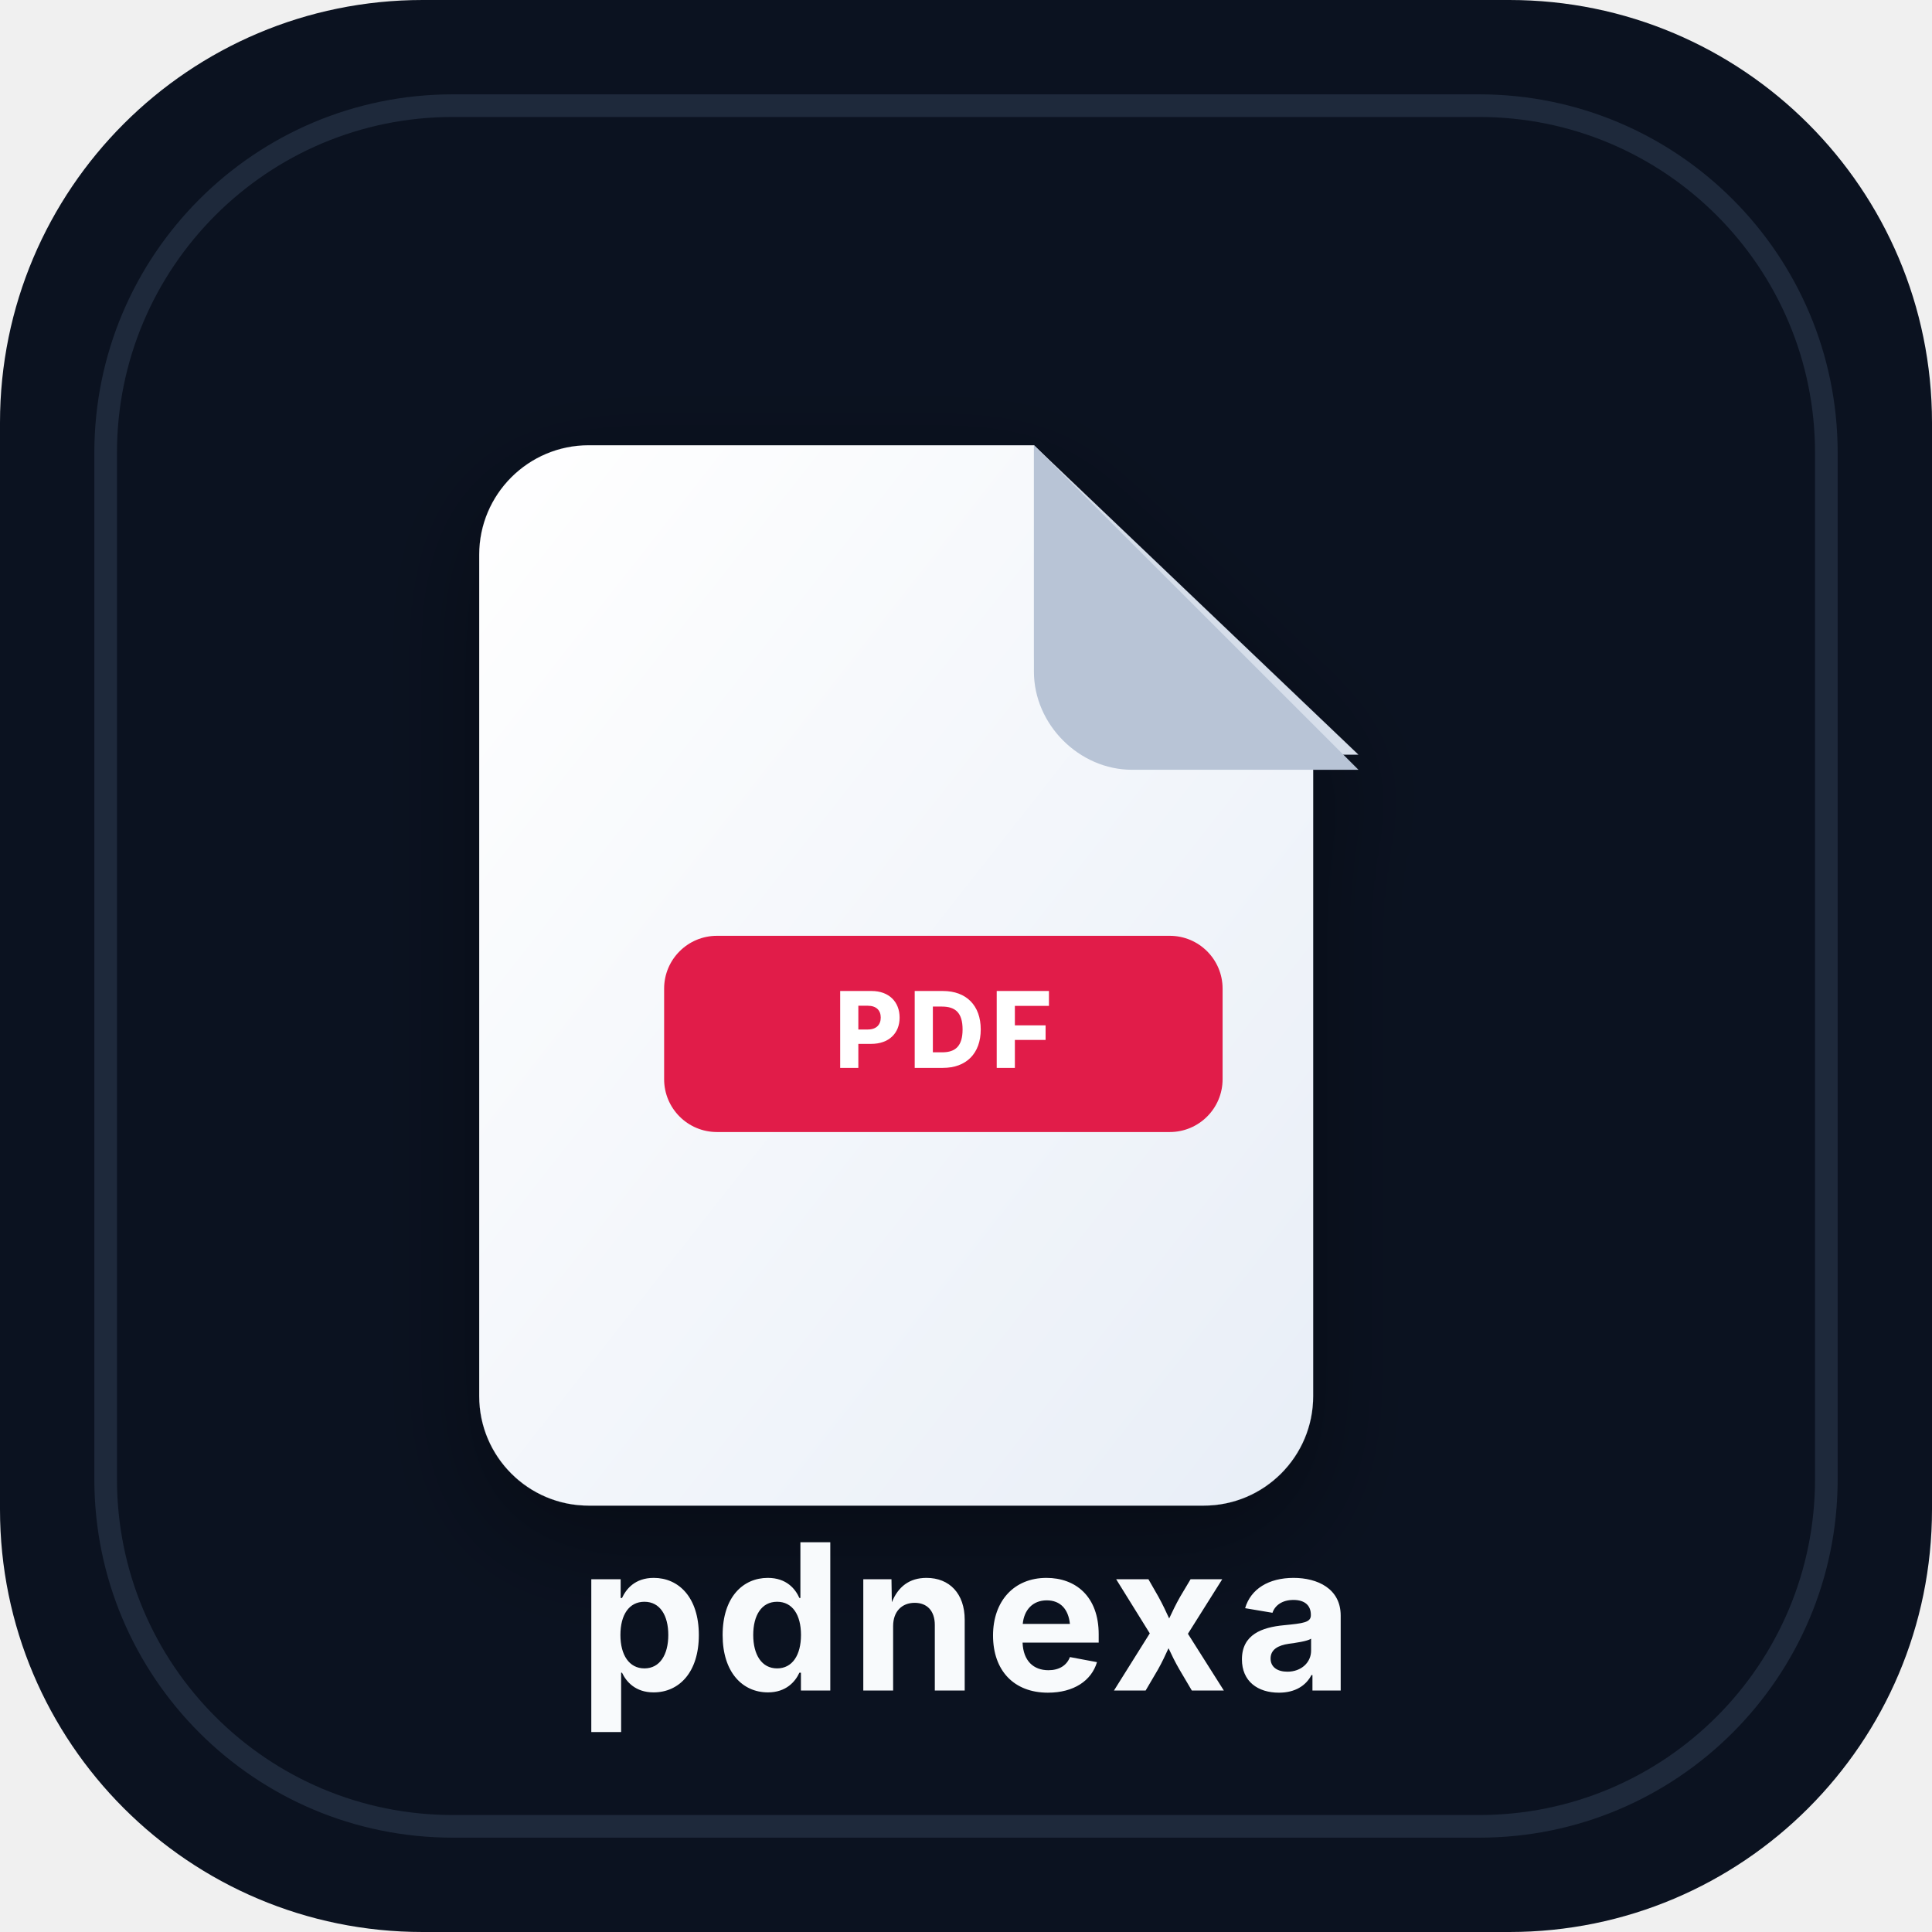
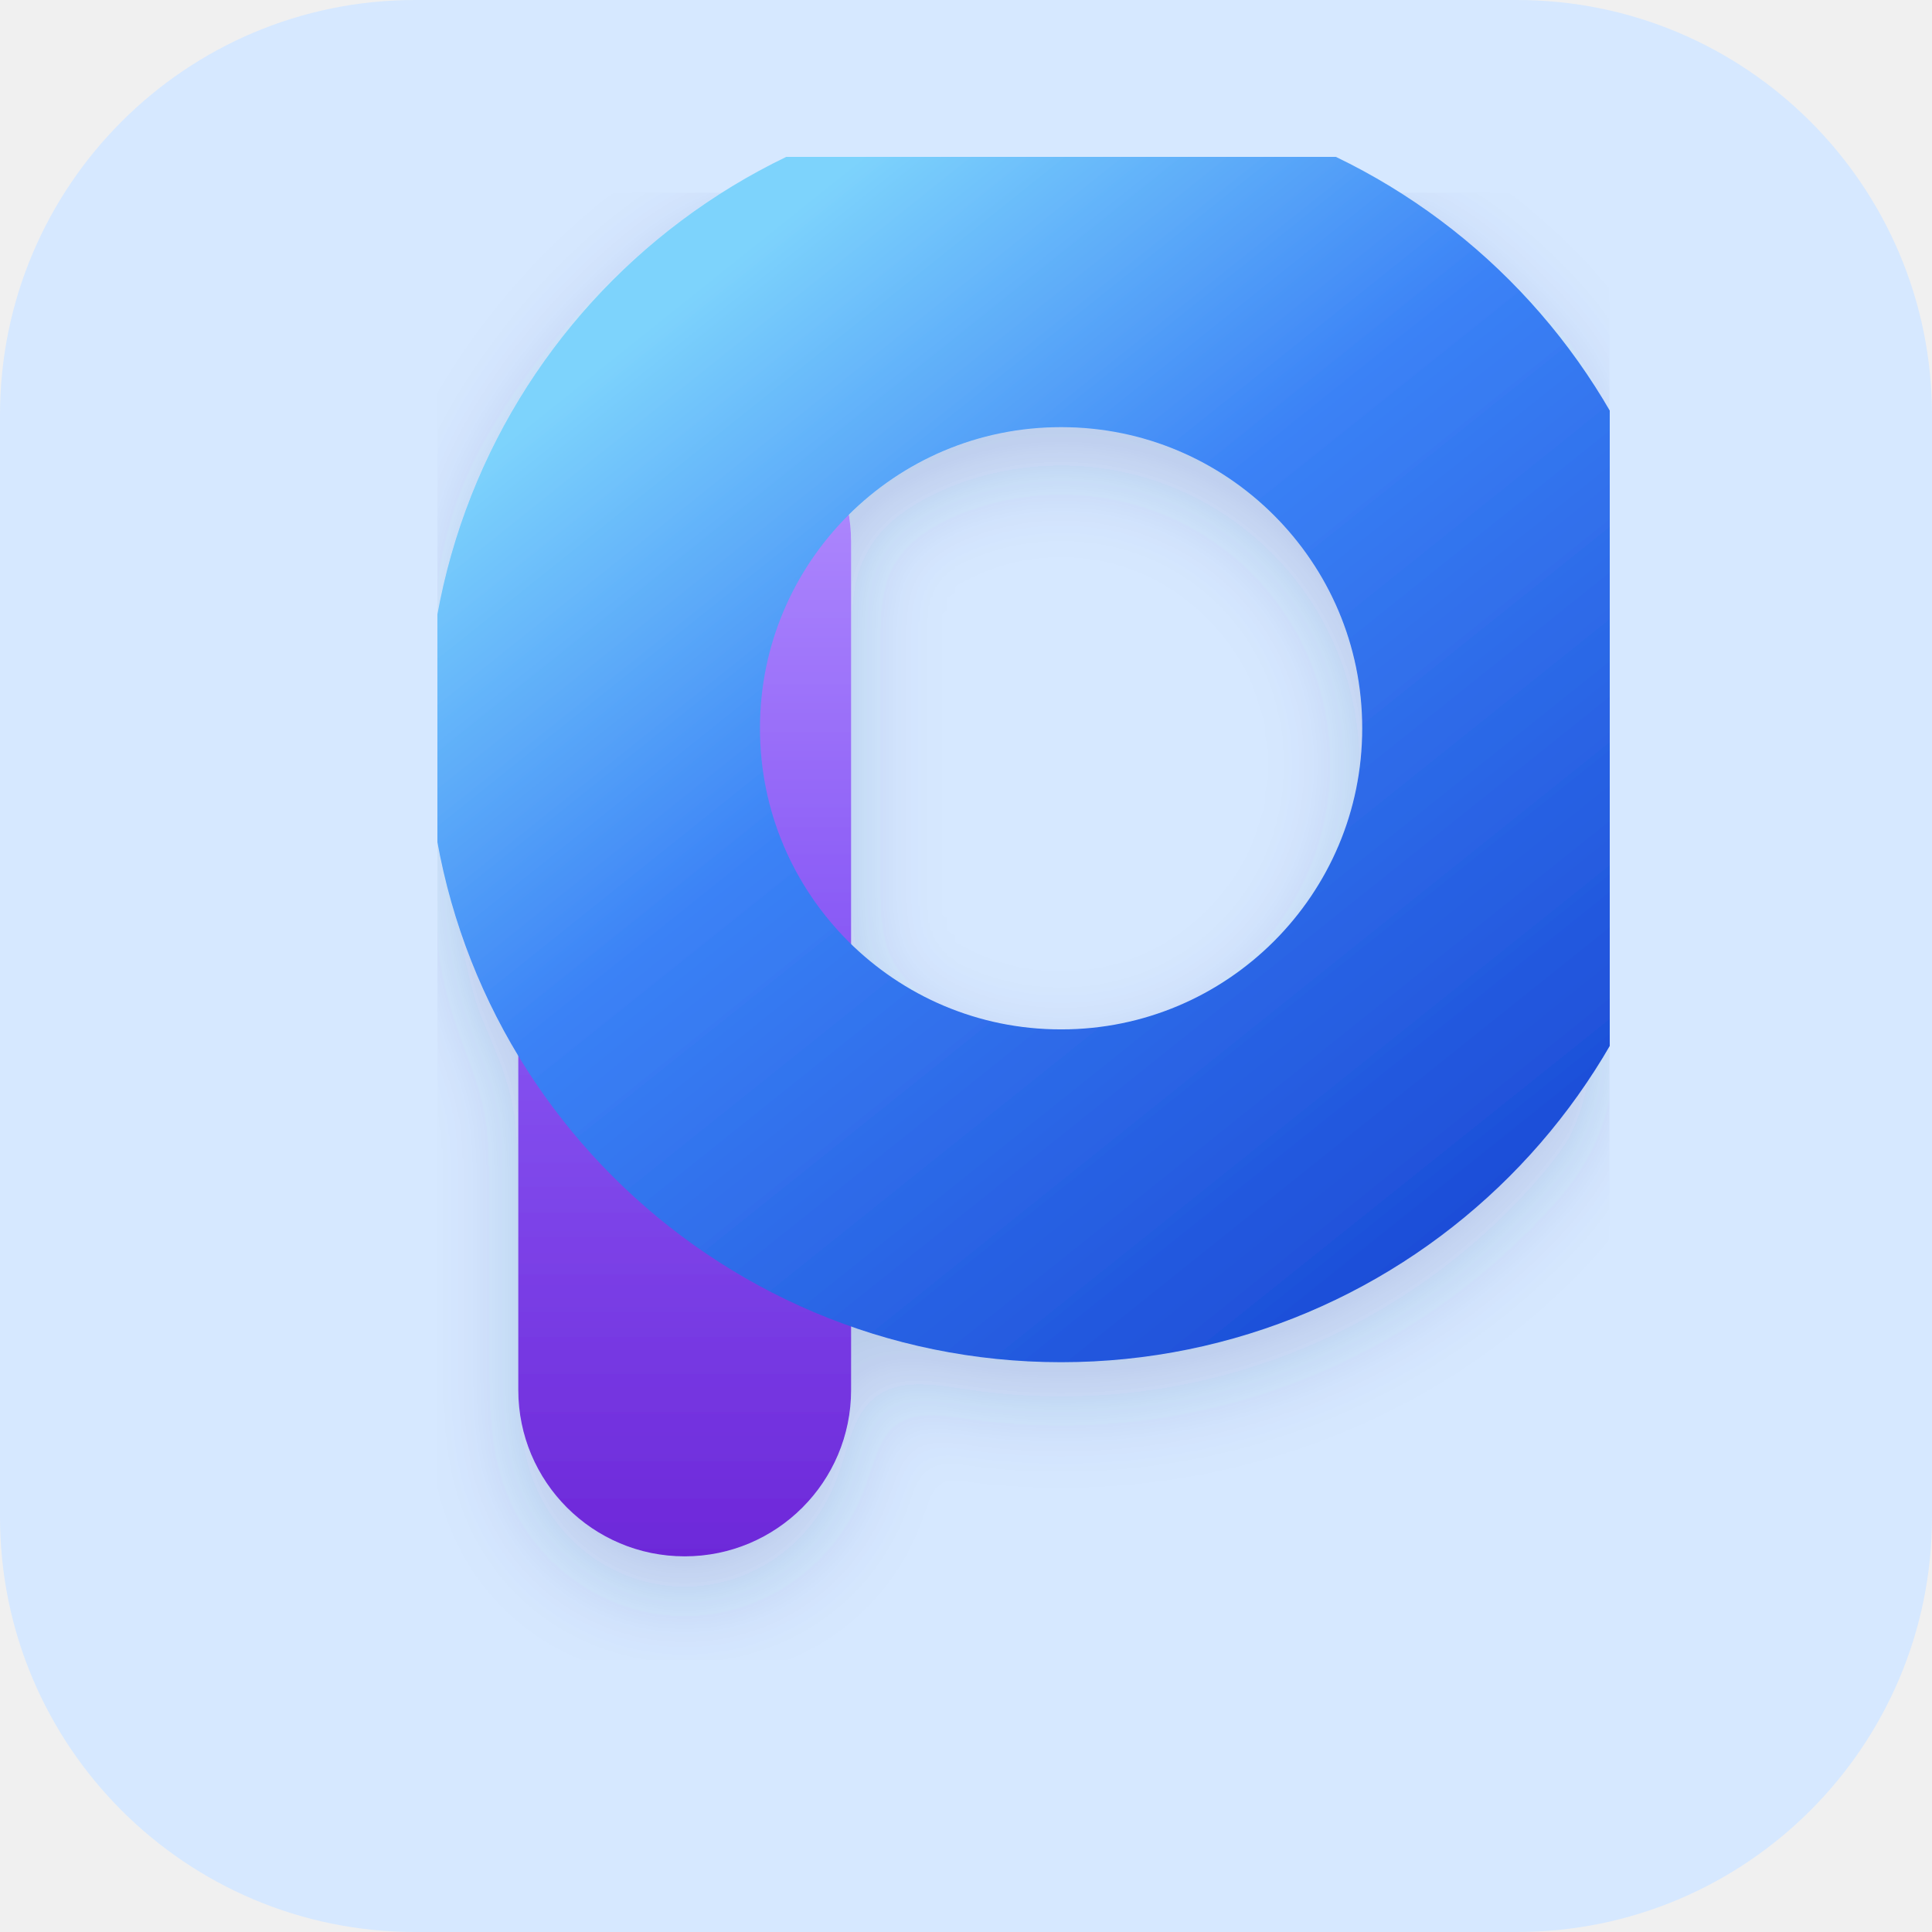
- <svg xmlns="http://www.w3.org/2000/svg" width="512" height="512" viewBox="0 0 512 512" role="img" aria-label="pdnexa">
+ <svg xmlns="http://www.w3.org/2000/svg" width="1024" height="1024" viewBox="0 0 1024 1024" role="img" aria-label="pdnexa">
  <defs>
-     <linearGradient id="page" x1="0" y1="0" x2="1" y2="1">
-       <stop offset="0%" stop-color="#FFFFFF" />
-       <stop offset="100%" stop-color="#E8EEF7" />
+     <linearGradient id="stem" x1="0" y1="0" x2="0" y2="1">
+       <stop offset="0%" stop-color="#B794FF" />
+       <stop offset="45%" stop-color="#8B5CF6" />
+       <stop offset="100%" stop-color="#6D28D9" />
    </linearGradient>
-     <filter id="soft" x="-20%" y="-20%" width="140%" height="140%">
-       <feDropShadow dx="0" dy="10" stdDeviation="14" flood-color="#000000" flood-opacity="0.35" />
+     <linearGradient id="loop" x1="0.15" y1="0" x2="0.95" y2="1">
+       <stop offset="0%" stop-color="#7DD3FC" />
+       <stop offset="40%" stop-color="#3B82F6" />
+       <stop offset="100%" stop-color="#1D4ED8" />
+     </linearGradient>
+     <filter id="soft" x="-8%" y="-8%" width="116%" height="116%">
+       <feDropShadow dx="0" dy="18" stdDeviation="22" flood-color="#1E3A8A" flood-opacity="0.18" />
    </filter>
  </defs>
-   <rect width="512" height="512" rx="112" fill="#0B1220" />
-   <rect x="28" y="28" width="456" height="456" rx="92" fill="none" stroke="#1E293B" stroke-width="6" />
-   <g filter="url(#soft)">
-     <path d="M156 118h118l74 74v178c0 16-13 29-29 29H156c-16 0-29-13-29-29V147c0-16 13-29 29-29z" fill="url(#page)" />
-     <path d="M274 118v56c0 14 11 26 26 26h60" fill="#D6DEEA" />
-     <path d="M274 118l86 86h-60c-14 0-26-12-26-26V118z" fill="#B8C4D6" />
-     <rect x="176" y="248" width="148" height="52" rx="14" fill="#E11D48" />
-     <text x="250" y="283" text-anchor="middle" font-family="Inter, Segoe UI, Helvetica, Arial, sans-serif" font-size="28" font-weight="800" fill="#FFFFFF" letter-spacing="1.5">PDF</text>
+   <rect width="1024" height="1024" rx="220" fill="#D6E8FF" />
+   <g filter="url(#soft)" transform="translate(512 512) scale(1.05) translate(-512 -512)">
+     <rect x="286" y="214" width="168" height="596" rx="84" fill="url(#stem)" />
+     <circle cx="560" cy="392" r="236" fill="none" stroke="url(#loop)" stroke-width="168" stroke-linecap="round" />
  </g>
-   <text x="256" y="448" text-anchor="middle" font-family="Inter, Segoe UI, Helvetica, Arial, sans-serif" font-size="54" font-weight="700" fill="#F8FAFC" letter-spacing="2">pdnexa</text>
</svg>
